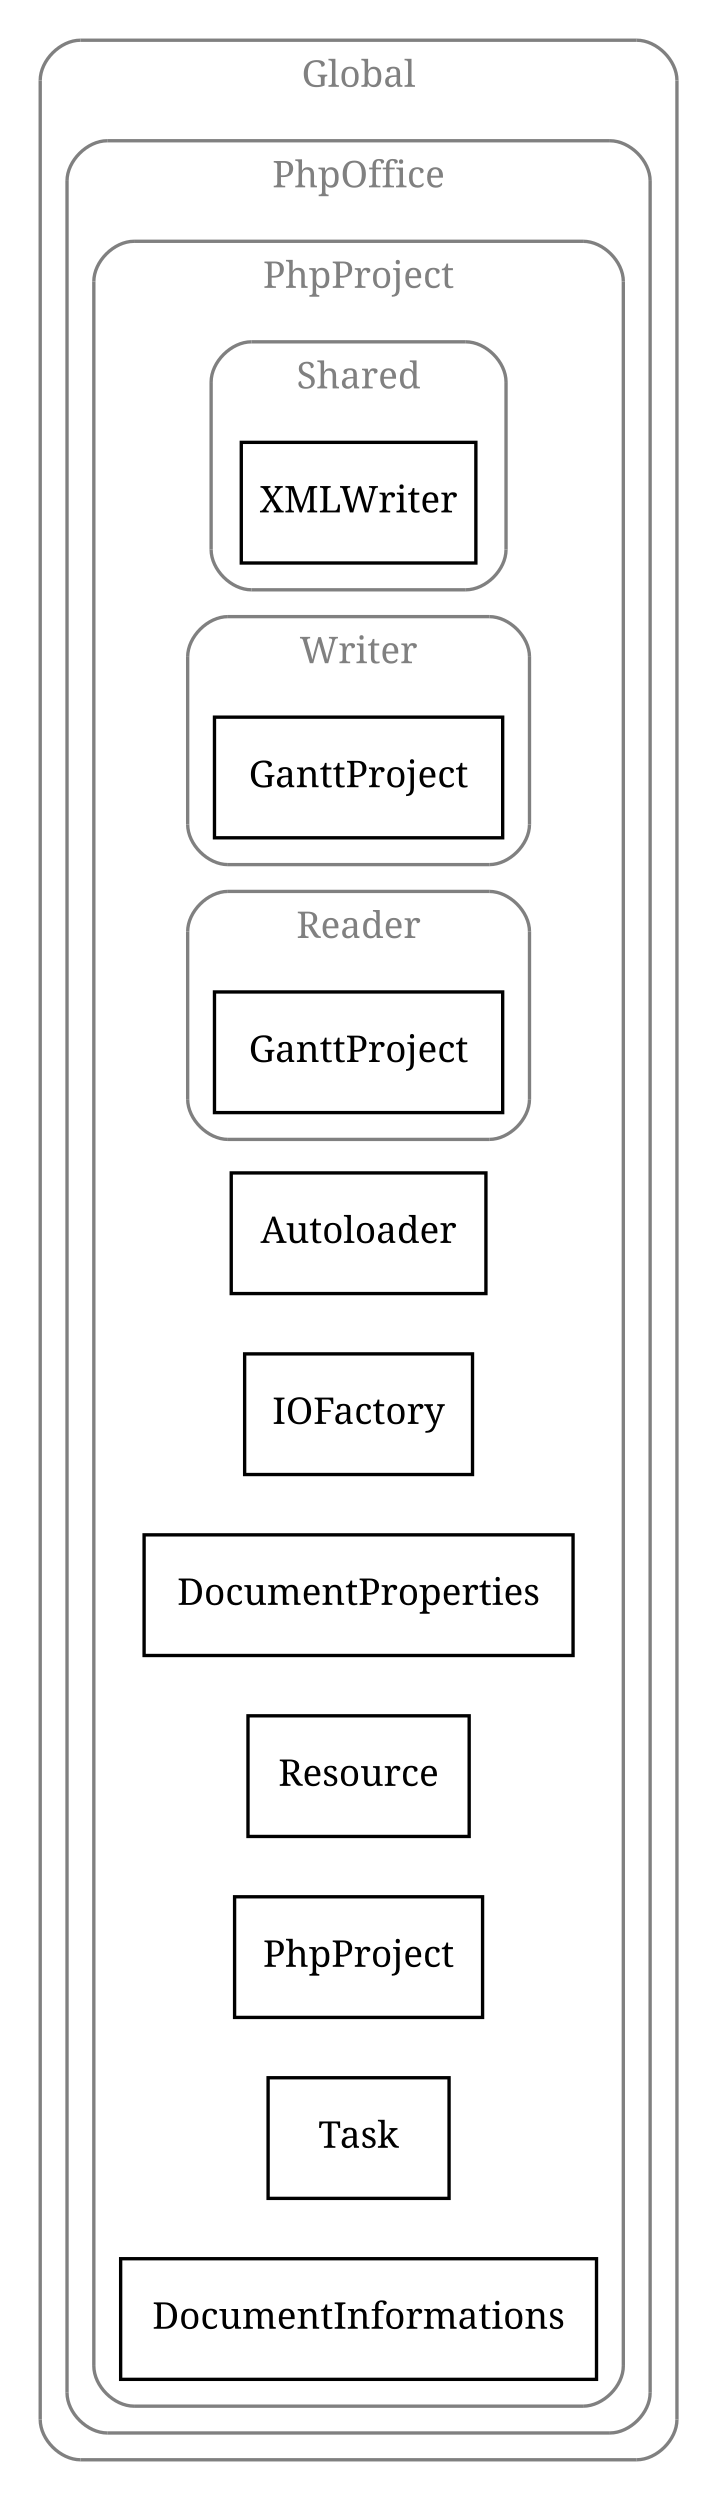
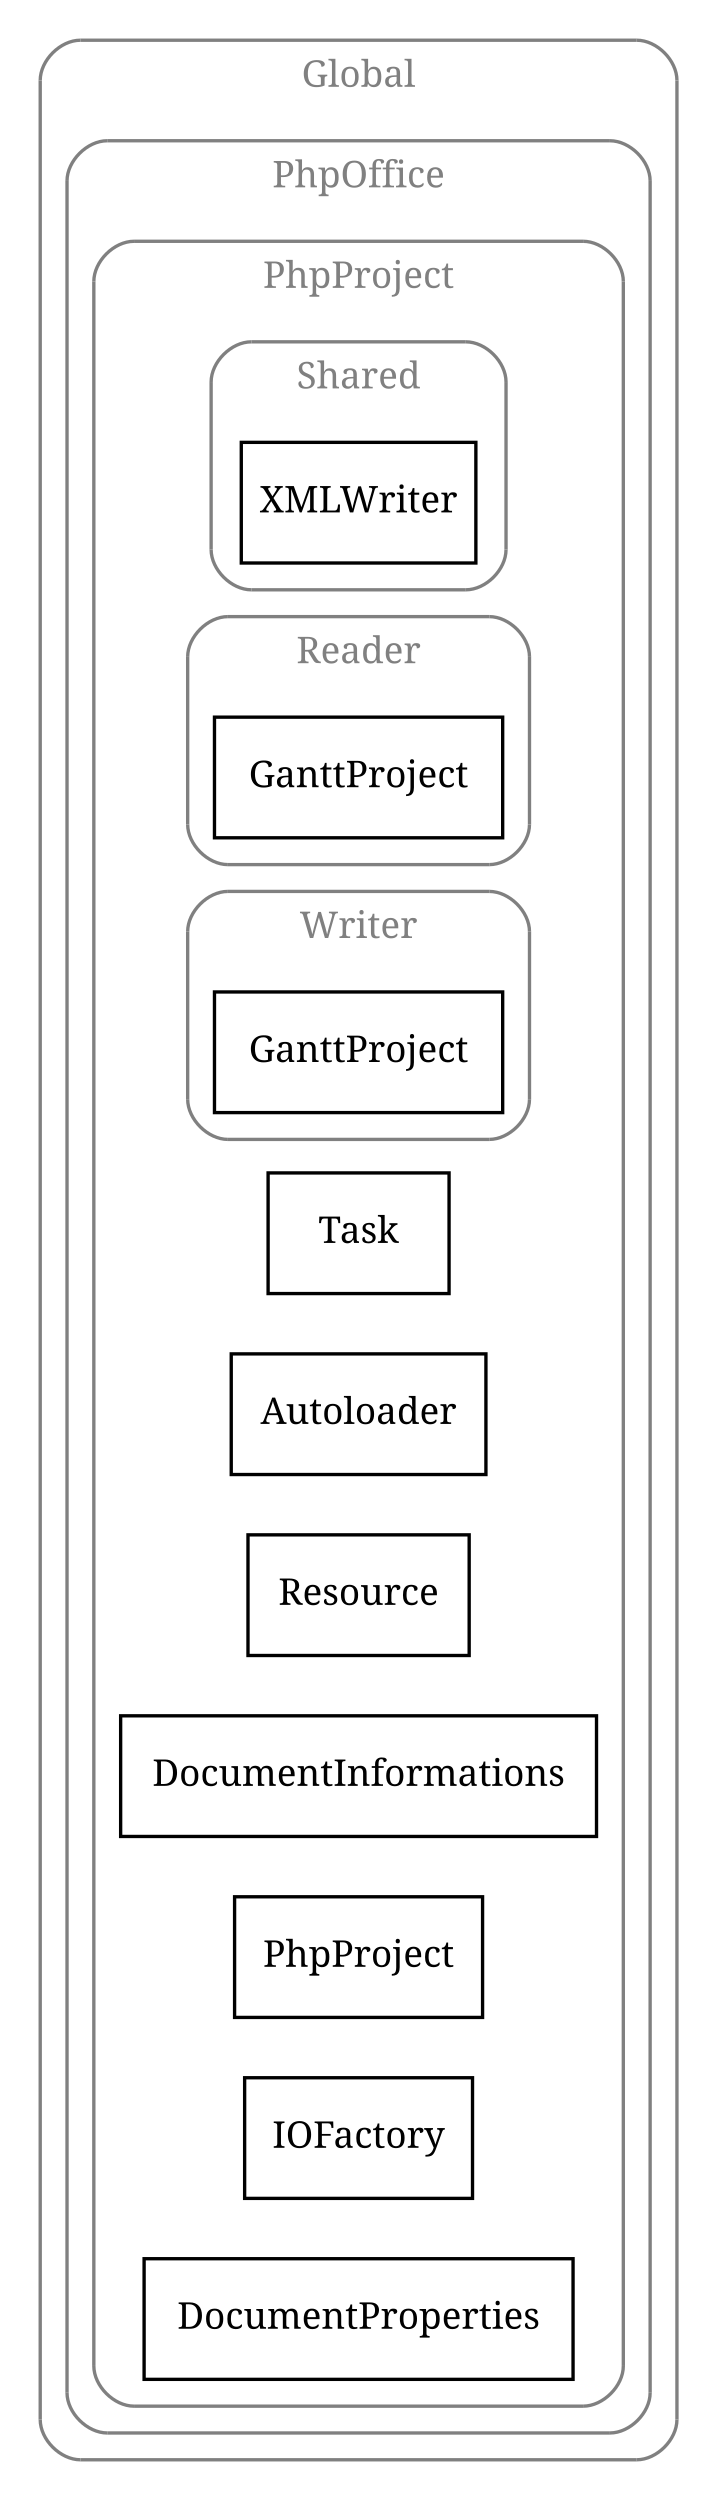
<svg xmlns="http://www.w3.org/2000/svg" width="214pt" height="746pt" viewBox="0.00 0.00 214.00 746.00">
  <g id="graph1" class="graph" transform="scale(1 1) rotate(0) translate(4 742)">
    <polygon fill="white" stroke="white" points="-4,5 -4,-742 211,-742 211,5 -4,5" />
    <g id="graph2" class="cluster">
      <polyline fill="none" stroke="gray" points="20,-8 186,-8 " />
      <path fill="none" stroke="gray" d="M186,-8C192,-8 198,-14 198,-20" />
      <polyline fill="none" stroke="gray" points="198,-20 198,-718 " />
      <path fill="none" stroke="gray" d="M198,-718C198,-724 192,-730 186,-730" />
      <polyline fill="none" stroke="gray" points="186,-730 20,-730 " />
      <path fill="none" stroke="gray" d="M20,-730C14,-730 8,-724 8,-718" />
      <polyline fill="none" stroke="gray" points="8,-718 8,-20 " />
      <path fill="none" stroke="gray" d="M8,-20C8,-14 14,-8 20,-8" />
      <text text-anchor="middle" x="103" y="-716.1" font-family="Times Roman,serif" font-size="11.00" fill="gray">Global</text>
    </g>
    <g id="graph3" class="cluster">
      <polyline fill="none" stroke="gray" points="28,-16 178,-16 " />
      <path fill="none" stroke="gray" d="M178,-16C184,-16 190,-22 190,-28" />
      <polyline fill="none" stroke="gray" points="190,-28 190,-688 " />
      <path fill="none" stroke="gray" d="M190,-688C190,-694 184,-700 178,-700" />
      <polyline fill="none" stroke="gray" points="178,-700 28,-700 " />
      <path fill="none" stroke="gray" d="M28,-700C22,-700 16,-694 16,-688" />
      <polyline fill="none" stroke="gray" points="16,-688 16,-28 " />
      <path fill="none" stroke="gray" d="M16,-28C16,-22 22,-16 28,-16" />
      <text text-anchor="middle" x="103" y="-686.1" font-family="Times Roman,serif" font-size="11.00" fill="gray">PhpOffice</text>
    </g>
    <g id="graph4" class="cluster">
      <polyline fill="none" stroke="gray" points="36,-24 170,-24 " />
      <path fill="none" stroke="gray" d="M170,-24C176,-24 182,-30 182,-36" />
      <polyline fill="none" stroke="gray" points="182,-36 182,-658 " />
      <path fill="none" stroke="gray" d="M182,-658C182,-664 176,-670 170,-670" />
      <polyline fill="none" stroke="gray" points="170,-670 36,-670 " />
      <path fill="none" stroke="gray" d="M36,-670C30,-670 24,-664 24,-658" />
      <polyline fill="none" stroke="gray" points="24,-658 24,-36 " />
      <path fill="none" stroke="gray" d="M24,-36C24,-30 30,-24 36,-24" />
      <text text-anchor="middle" x="103" y="-656.1" font-family="Times Roman,serif" font-size="11.00" fill="gray">PhpProject</text>
    </g>
    <g id="graph5" class="cluster">
      <polyline fill="none" stroke="gray" points="71,-566 135,-566 " />
      <path fill="none" stroke="gray" d="M135,-566C141,-566 147,-572 147,-578" />
      <polyline fill="none" stroke="gray" points="147,-578 147,-628 " />
      <path fill="none" stroke="gray" d="M147,-628C147,-634 141,-640 135,-640" />
      <polyline fill="none" stroke="gray" points="135,-640 71,-640 " />
      <path fill="none" stroke="gray" d="M71,-640C65,-640 59,-634 59,-628" />
      <polyline fill="none" stroke="gray" points="59,-628 59,-578 " />
      <path fill="none" stroke="gray" d="M59,-578C59,-572 65,-566 71,-566" />
      <text text-anchor="middle" x="103" y="-626.1" font-family="Times Roman,serif" font-size="11.00" fill="gray">Shared</text>
    </g>
    <g id="graph6" class="cluster">
      <polyline fill="none" stroke="gray" points="64,-484 142,-484 " />
      <path fill="none" stroke="gray" d="M142,-484C148,-484 154,-490 154,-496" />
      <polyline fill="none" stroke="gray" points="154,-496 154,-546 " />
      <path fill="none" stroke="gray" d="M154,-546C154,-552 148,-558 142,-558" />
      <polyline fill="none" stroke="gray" points="142,-558 64,-558 " />
      <path fill="none" stroke="gray" d="M64,-558C58,-558 52,-552 52,-546" />
      <polyline fill="none" stroke="gray" points="52,-546 52,-496 " />
      <path fill="none" stroke="gray" d="M52,-496C52,-490 58,-484 64,-484" />
-       <text text-anchor="middle" x="103" y="-544.1" font-family="Times Roman,serif" font-size="11.00" fill="gray">Writer</text>
+       <text text-anchor="middle" x="103" y="-544.1" font-family="Times Roman,serif" font-size="11.00" fill="gray">Reader</text>
    </g>
    <g id="graph7" class="cluster">
      <polyline fill="none" stroke="gray" points="64,-402 142,-402 " />
      <path fill="none" stroke="gray" d="M142,-402C148,-402 154,-408 154,-414" />
      <polyline fill="none" stroke="gray" points="154,-414 154,-464 " />
      <path fill="none" stroke="gray" d="M154,-464C154,-470 148,-476 142,-476" />
      <polyline fill="none" stroke="gray" points="142,-476 64,-476 " />
      <path fill="none" stroke="gray" d="M64,-476C58,-476 52,-470 52,-464" />
      <polyline fill="none" stroke="gray" points="52,-464 52,-414 " />
      <path fill="none" stroke="gray" d="M52,-414C52,-408 58,-402 64,-402" />
-       <text text-anchor="middle" x="103" y="-462.1" font-family="Times Roman,serif" font-size="11.00" fill="gray">Reader</text>
+       <text text-anchor="middle" x="103" y="-462.1" font-family="Times Roman,serif" font-size="11.00" fill="gray">Writer</text>
    </g>
    <g id="node5" class="node">
      <polygon fill="none" stroke="black" points="138,-610 68,-610 68,-574 138,-574 138,-610" />
      <text text-anchor="middle" x="103" y="-589.1" font-family="Times Roman,serif" font-size="11.00">XMLWriter</text>
    </g>
    <g id="node7" class="node">
      <polygon fill="none" stroke="black" points="146,-528 60,-528 60,-492 146,-492 146,-528" />
      <text text-anchor="middle" x="103" y="-507.1" font-family="Times Roman,serif" font-size="11.00">GanttProject</text>
    </g>
    <g id="node9" class="node">
      <polygon fill="none" stroke="black" points="146,-446 60,-446 60,-410 146,-410 146,-446" />
      <text text-anchor="middle" x="103" y="-425.1" font-family="Times Roman,serif" font-size="11.00">GanttProject</text>
    </g>
    <g id="node10" class="node">
-       <polygon fill="none" stroke="black" points="141,-392 65,-392 65,-356 141,-356 141,-392" />
-       <text text-anchor="middle" x="103" y="-371.1" font-family="Times Roman,serif" font-size="11.00">Autoloader</text>
+       <polygon fill="none" stroke="black" points="130,-392 76,-392 76,-356 130,-356 130,-392" />
+       <text text-anchor="middle" x="103" y="-371.1" font-family="Times Roman,serif" font-size="11.00">Task</text>
    </g>
    <g id="node11" class="node">
-       <polygon fill="none" stroke="black" points="137,-338 69,-338 69,-302 137,-302 137,-338" />
-       <text text-anchor="middle" x="103" y="-317.1" font-family="Times Roman,serif" font-size="11.00">IOFactory</text>
+       <polygon fill="none" stroke="black" points="141,-338 65,-338 65,-302 141,-302 141,-338" />
+       <text text-anchor="middle" x="103" y="-317.1" font-family="Times Roman,serif" font-size="11.00">Autoloader</text>
    </g>
    <g id="node12" class="node">
-       <polygon fill="none" stroke="black" points="167,-284 39,-284 39,-248 167,-248 167,-284" />
-       <text text-anchor="middle" x="103" y="-263.1" font-family="Times Roman,serif" font-size="11.00">DocumentProperties</text>
+       <polygon fill="none" stroke="black" points="136,-284 70,-284 70,-248 136,-248 136,-284" />
+       <text text-anchor="middle" x="103" y="-263.1" font-family="Times Roman,serif" font-size="11.00">Resource</text>
    </g>
    <g id="node13" class="node">
-       <polygon fill="none" stroke="black" points="136,-230 70,-230 70,-194 136,-194 136,-230" />
-       <text text-anchor="middle" x="103" y="-209.1" font-family="Times Roman,serif" font-size="11.00">Resource</text>
+       <polygon fill="none" stroke="black" points="174,-230 32,-230 32,-194 174,-194 174,-230" />
+       <text text-anchor="middle" x="103" y="-209.1" font-family="Times Roman,serif" font-size="11.00">DocumentInformations</text>
    </g>
    <g id="node14" class="node">
      <polygon fill="none" stroke="black" points="140,-176 66,-176 66,-140 140,-140 140,-176" />
      <text text-anchor="middle" x="103" y="-155.1" font-family="Times Roman,serif" font-size="11.00">PhpProject</text>
    </g>
    <g id="node15" class="node">
-       <polygon fill="none" stroke="black" points="130,-122 76,-122 76,-86 130,-86 130,-122" />
-       <text text-anchor="middle" x="103" y="-101.1" font-family="Times Roman,serif" font-size="11.00">Task</text>
+       <polygon fill="none" stroke="black" points="137,-122 69,-122 69,-86 137,-86 137,-122" />
+       <text text-anchor="middle" x="103" y="-101.1" font-family="Times Roman,serif" font-size="11.00">IOFactory</text>
    </g>
    <g id="node16" class="node">
-       <polygon fill="none" stroke="black" points="174,-68 32,-68 32,-32 174,-32 174,-68" />
-       <text text-anchor="middle" x="103" y="-47.1" font-family="Times Roman,serif" font-size="11.00">DocumentInformations</text>
+       <polygon fill="none" stroke="black" points="167,-68 39,-68 39,-32 167,-32 167,-68" />
+       <text text-anchor="middle" x="103" y="-47.1" font-family="Times Roman,serif" font-size="11.00">DocumentProperties</text>
    </g>
  </g>
</svg>
